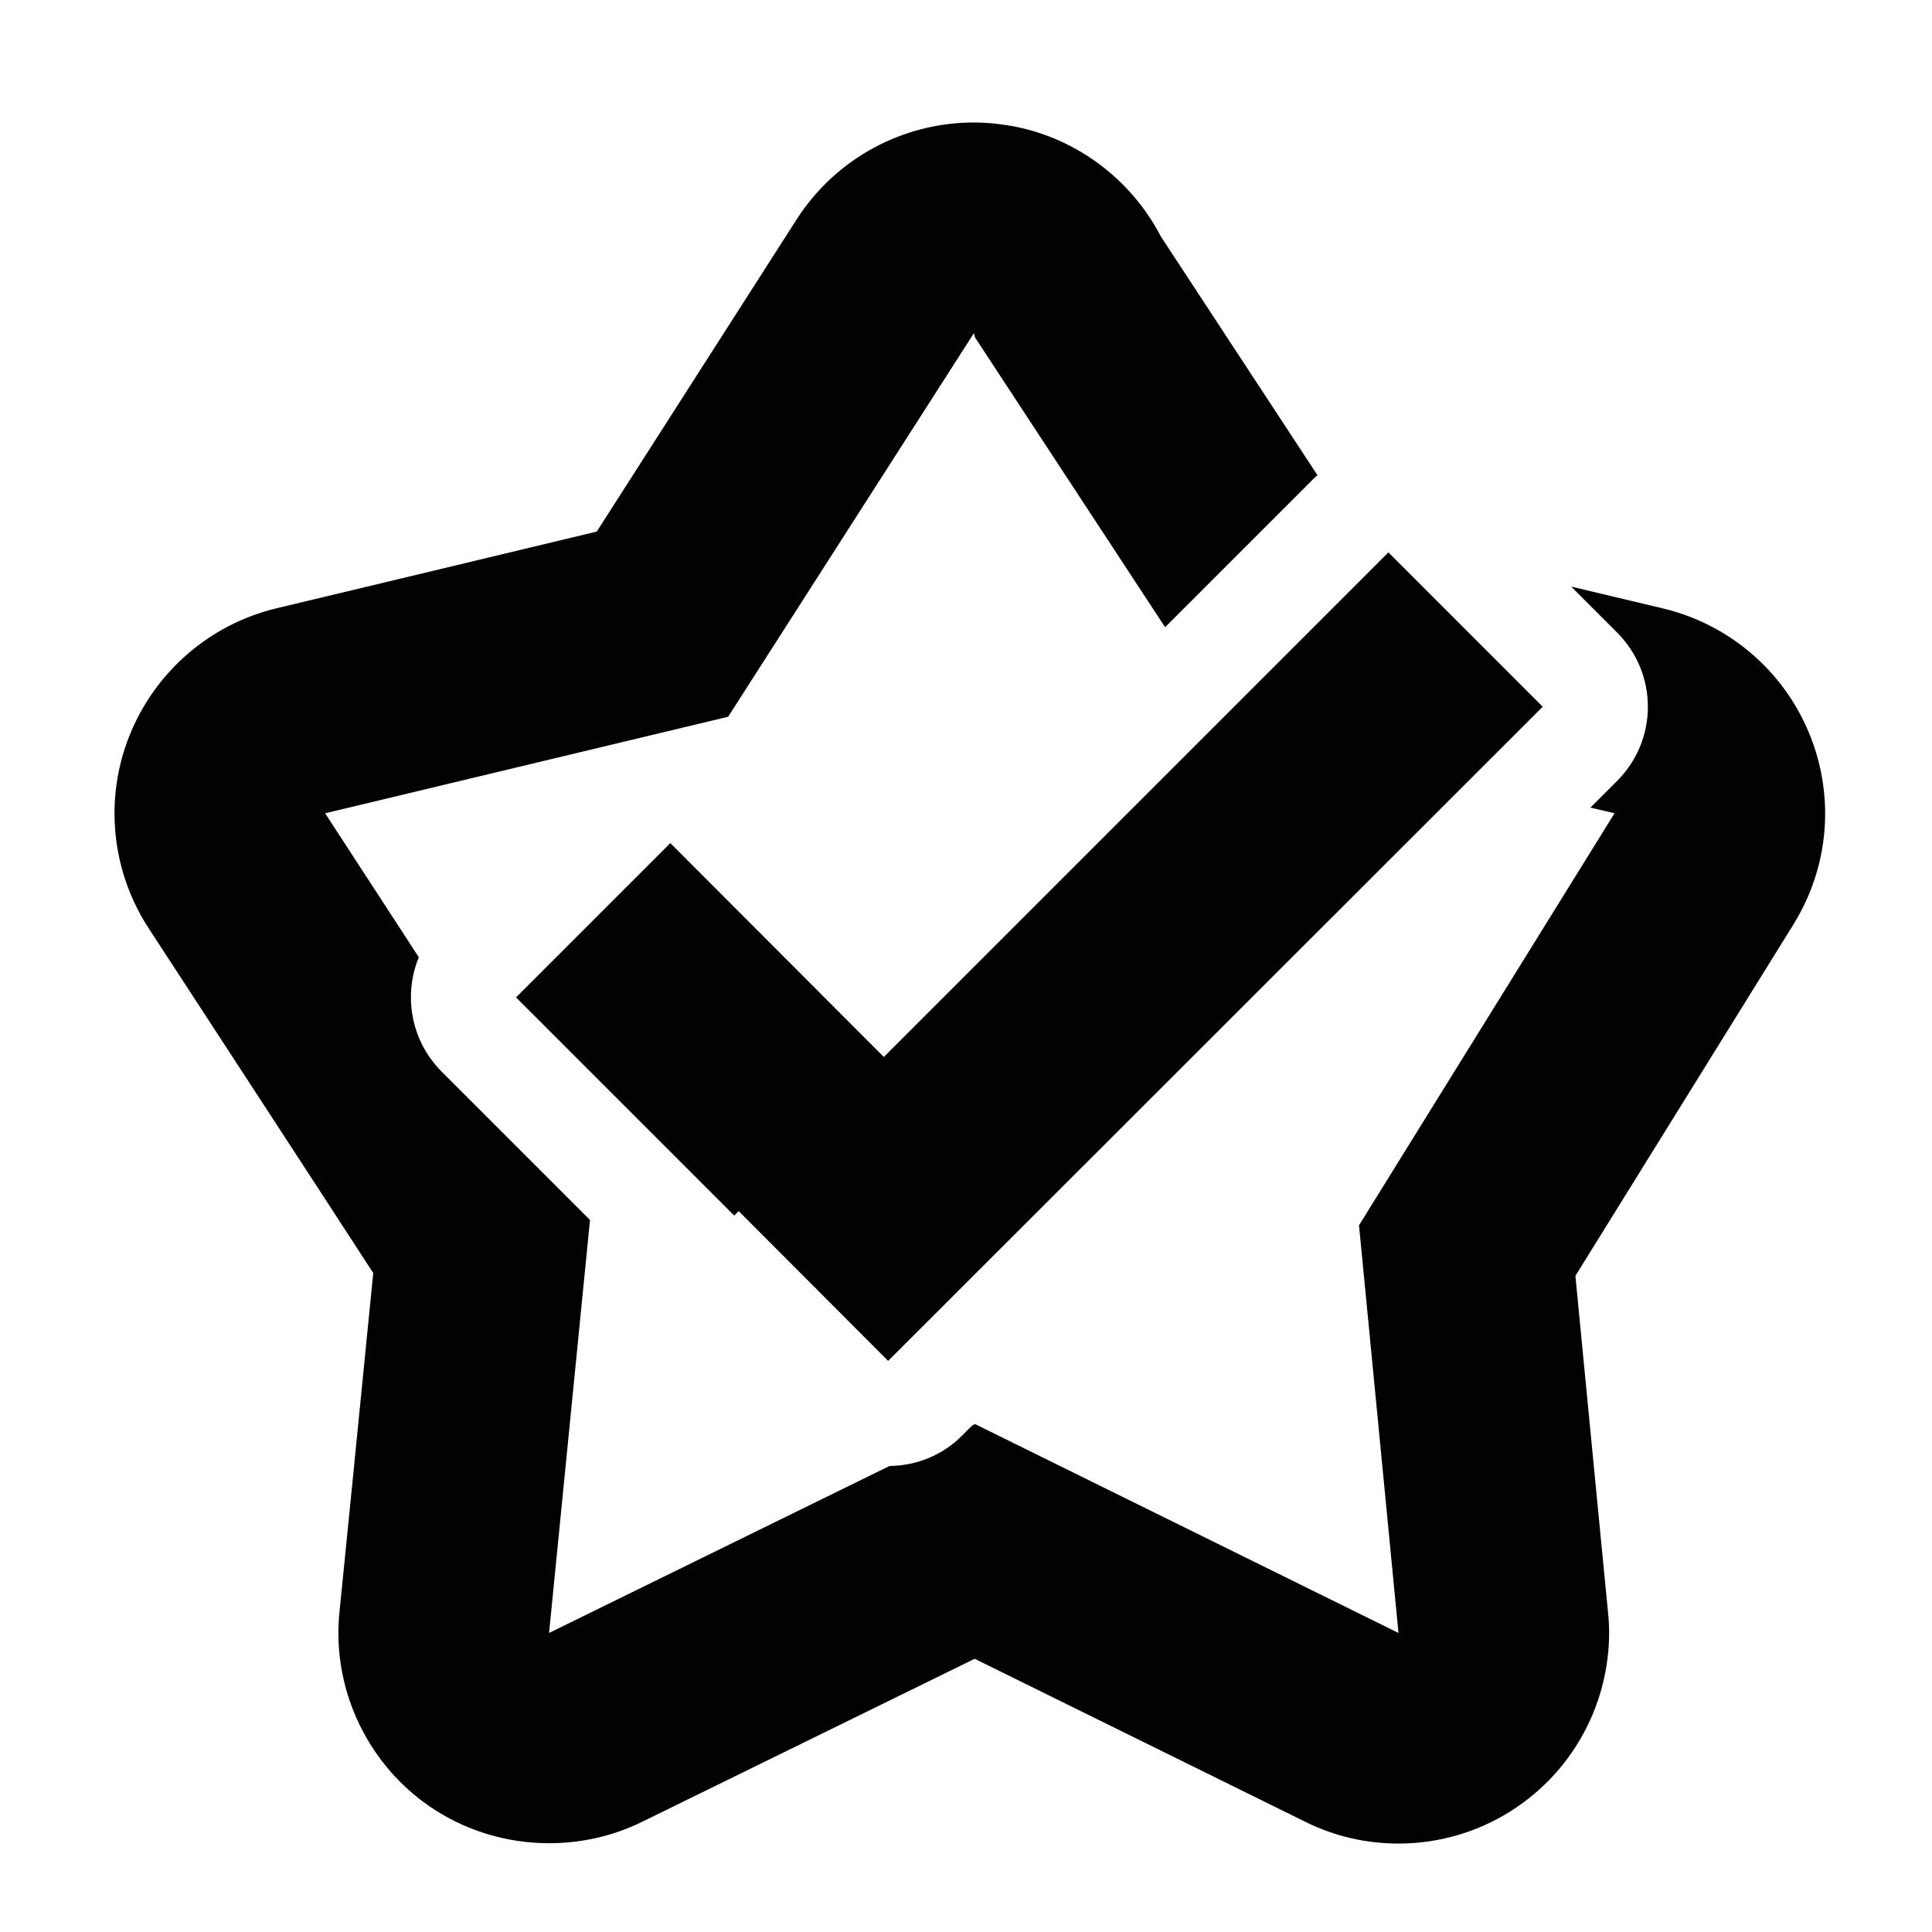
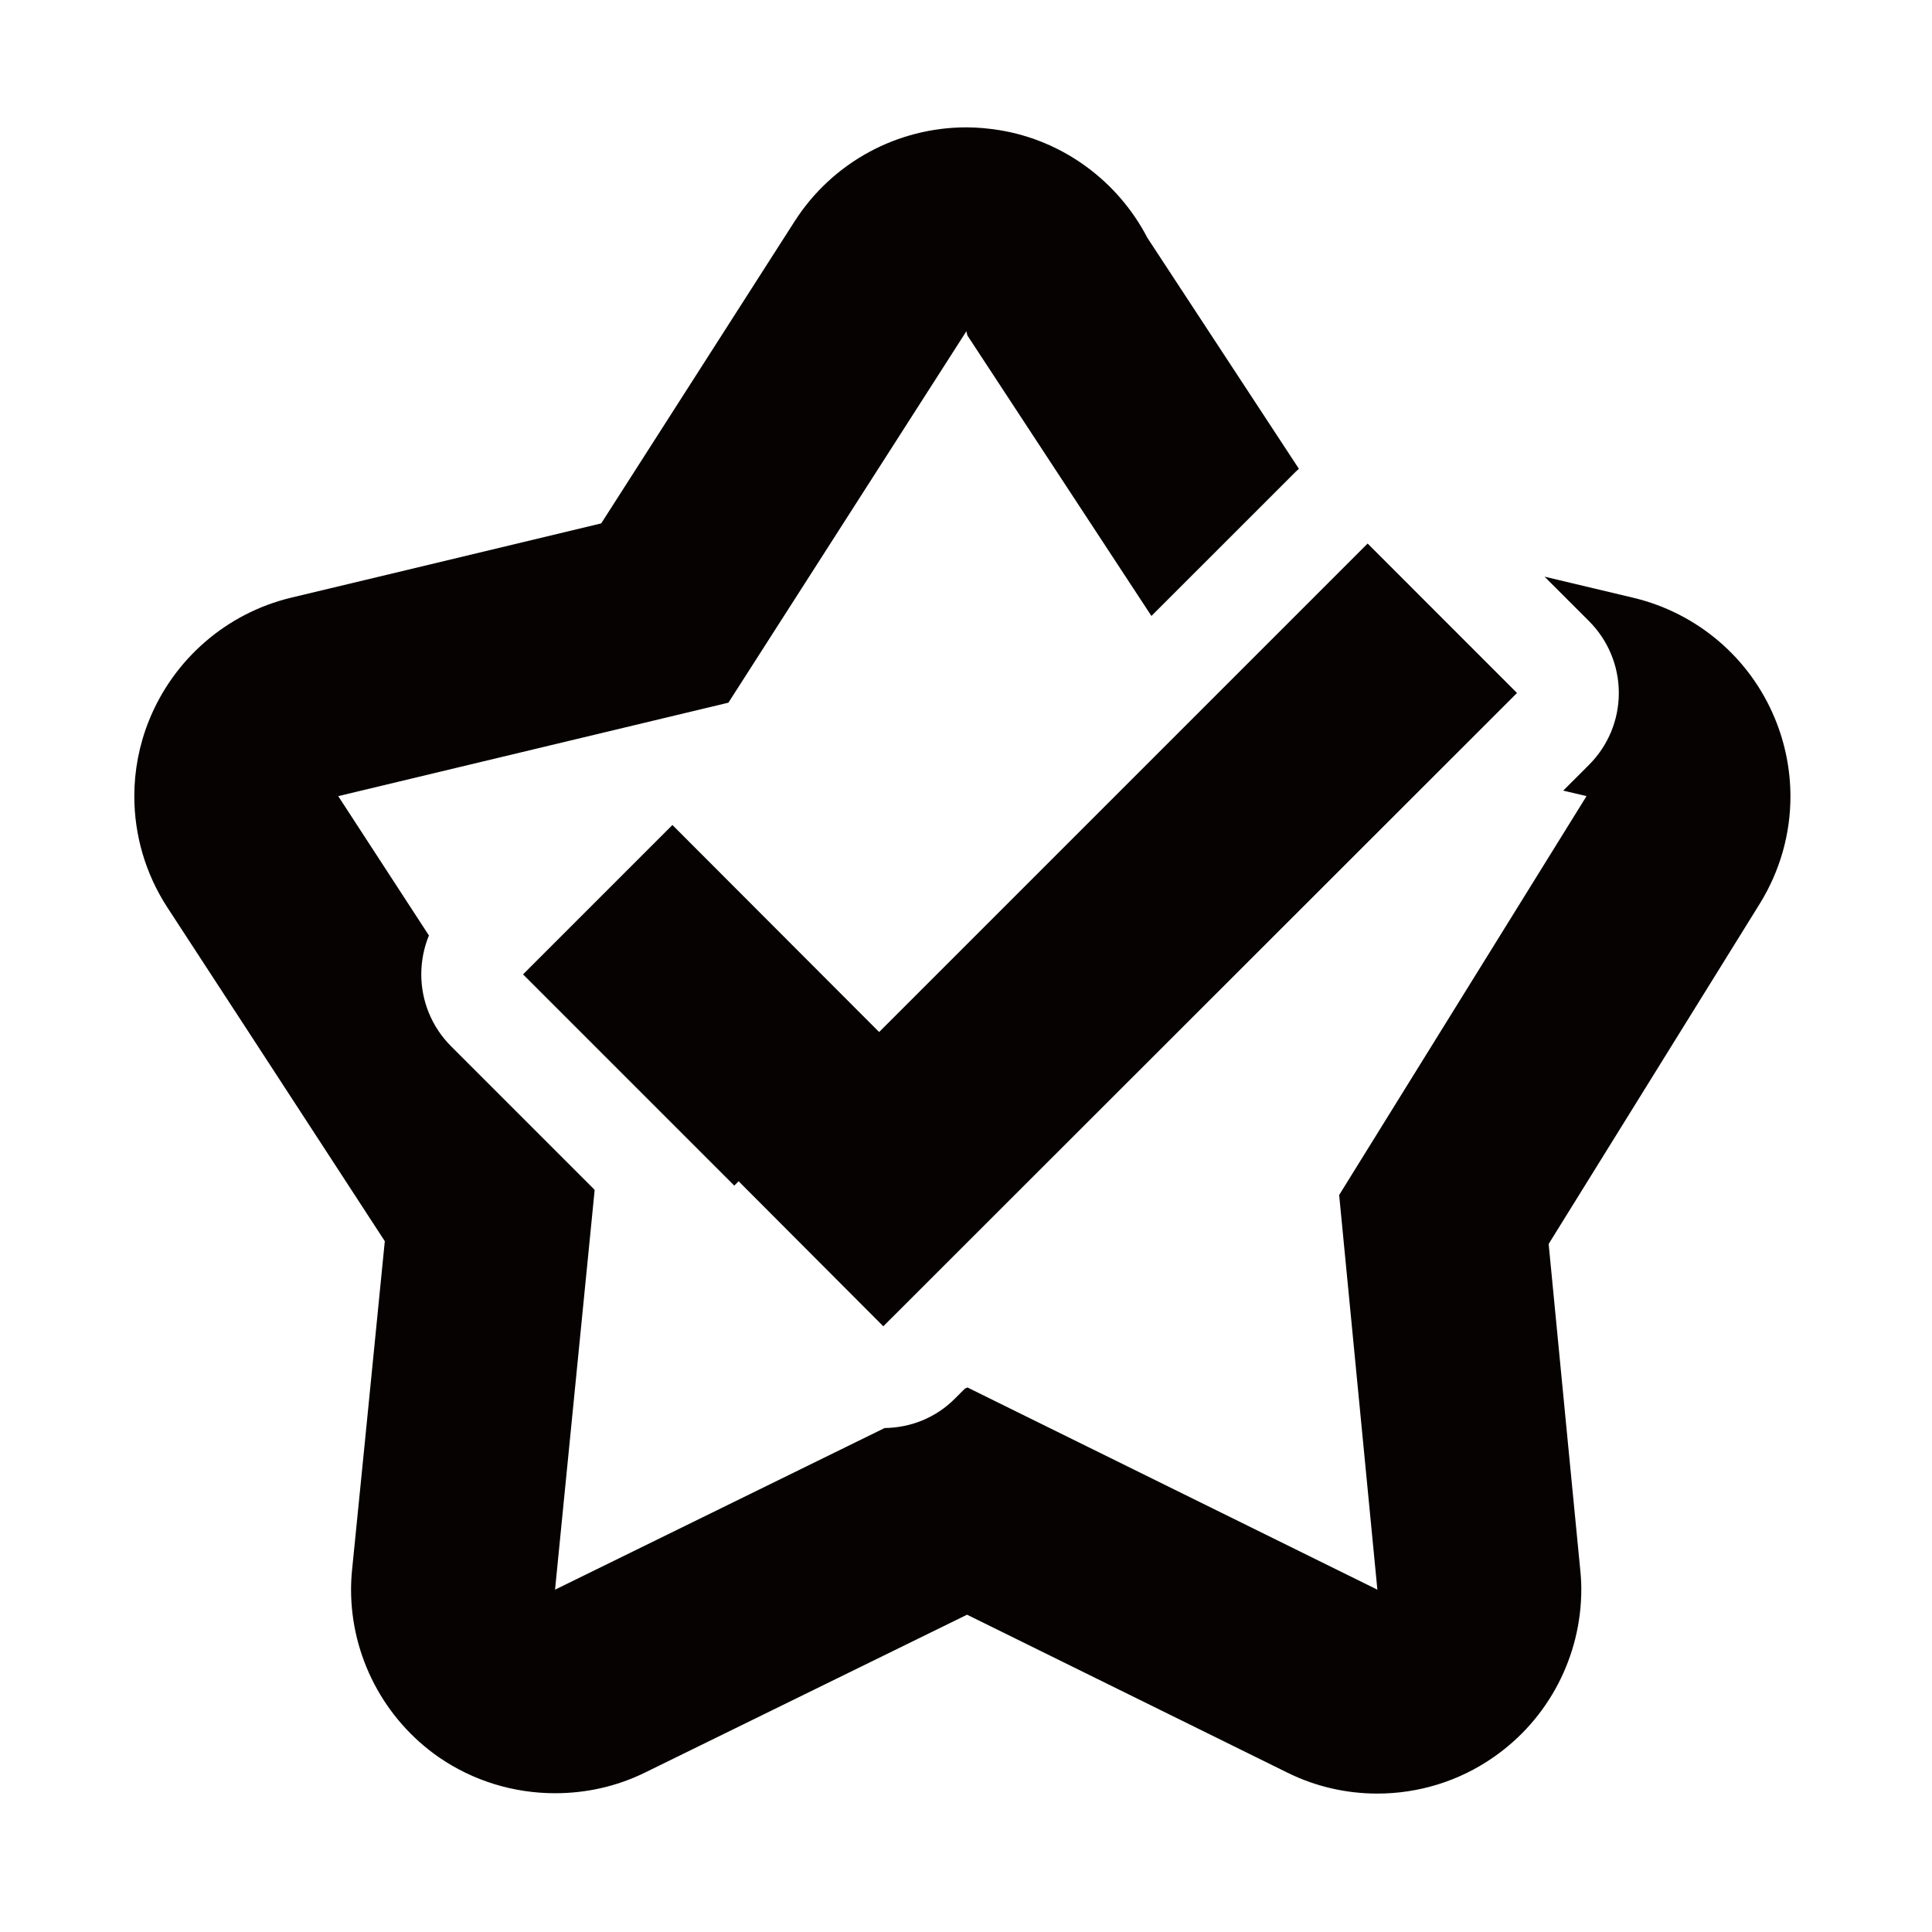
<svg xmlns="http://www.w3.org/2000/svg" version="1.1" id="Layer_1" x="0px" y="0px" width="1000px" height="1000px" viewBox="0 0 1000 1000" enable-background="new 0 0 1000 1000" xml:space="preserve">
  <g>
-     <path fill="#020202" d="M944.693,421.168c0-14.153-2.794-28.438-8.354-41.821c-13.38-32.298-41.422-56.268-75.608-64.435   c0,0-20.284-4.824-47.506-11.291l23.748,23.743c10.217,10.215,15.963,23.943,15.963,38.443c0,14.498-5.746,28.226-15.963,38.442   l-13.763,13.754l12.459,2.954L703.422,634.214l20.432,210.997l-219.19-108.119l-1.405,0.689l-5.087,5.083   c-10.41,10.593-24.06,15.759-37.765,15.931l-176.21,86.416l21.176-213.604l-0.334-0.514l-76.391-76.374   c-10.588-10.588-15.962-24.527-15.962-38.468c0-7.083,1.355-14.154,4.086-20.791l-48.489-74.504l208.602-49.964l127.222-198.571   l0.559,2.234l98.386,149.979c42.771-42.767,77.147-77.138,77.147-77.138c0.547-0.549,1.139-1.024,1.704-1.544   c-32.206-49.123-75.018-114.344-81.011-123.496c-15.616-30.061-44.775-51.983-79.121-57.57c-5.959-0.931-11.705-1.49-17.664-1.49   c-36.768,0-71.512,18.597-91.757,50.149c0,0-72.071,112.562-103.463,161.592c-54.033,13.011-166.037,39.773-166.037,39.773   c-34.372,8.354-62.599,32.855-75.794,65.738c-5.214,13.009-7.794,26.738-7.794,40.307c0,20.804,5.932,41.448,17.637,59.459   c0,0,86.384,132.407,116.287,178.486c-5.028,51.453-17.479,175.508-17.479,175.508c-0.373,3.563-0.559,7.261-0.559,10.801   c0,35.462,17.479,69.09,46.823,89.521c18.571,12.823,40.306,19.317,62.228,19.317c16.334,0,32.695-3.515,47.913-10.963   c0,0,113.679-55.708,172.368-84.495c58.689,28.945,171.063,84.335,171.063,84.335c15.244,7.608,31.766,11.306,48.313,11.306   c21.735,0,43.443-6.49,61.854-19.285c29.717-20.461,47.168-54.274,47.168-89.924c0-3.537-0.187-6.891-0.56-10.402   c0,0-12.076-124.079-16.892-174.23c28.228-45.519,112.934-182.022,112.934-182.022   C939.133,460.888,944.693,441.202,944.693,421.168z" />
-     <polygon fill="#020202" points="346.955,436.386 267.088,516.252 380.023,629.185 382.345,626.857 459.701,704.396    798.504,365.807 718.639,285.914 457.469,547.084  " />
+     <path fill="#060202" d="M926.73,412.284c0-13.703-2.701-27.534-8.089-40.488c-12.951-31.271-40.097-54.477-73.199-62.383   c0,0-19.634-4.668-45.985-10.929l22.989,22.983c9.887,9.889,15.45,23.183,15.45,37.22c0,14.037-5.563,27.327-15.45,37.219   l-13.32,13.312l12.057,2.856L693.146,618.538l19.784,204.271L500.722,718.138l-1.355,0.67l-4.927,4.918   c-10.072,10.256-23.29,15.252-36.559,15.419l-170.594,83.664l20.5-206.797l-0.318-0.484l-73.96-73.945   c-10.253-10.256-15.456-23.748-15.456-37.244c0-6.858,1.313-13.701,3.957-20.134l-46.943-72.129l201.953-48.37l123.167-192.24   l0.534,2.162l95.252,145.196c41.392-41.387,74.687-74.674,74.687-74.674c0.527-0.531,1.105-0.992,1.648-1.498   c-31.169-47.555-72.621-110.698-78.427-119.557c-15.116-29.104-43.343-50.327-76.596-55.735c-5.772-0.9-11.328-1.443-17.099-1.443   c-35.595,0-69.234,18.002-88.834,48.549c0,0-69.774,108.974-100.167,156.441c-52.309,12.597-160.743,38.506-160.743,38.506   c-33.274,8.089-60.605,31.811-73.379,63.646c-5.048,12.588-7.546,25.882-7.546,39.016c0,20.145,5.743,40.13,17.074,57.565   c0,0,83.63,128.194,112.583,172.798c-4.867,49.81-16.923,169.913-16.923,169.913c-0.359,3.456-0.543,7.036-0.543,10.458   c0,34.332,16.923,66.892,45.333,86.666c17.978,12.416,39.021,18.698,60.245,18.698c15.814,0,31.651-3.396,46.382-10.608   c0,0,110.059-53.933,166.876-81.798c56.819,28.024,165.614,81.647,165.614,81.647c14.756,7.362,30.751,10.941,46.771,10.941   c21.04,0,42.055-6.282,59.882-18.67c28.77-19.81,45.668-52.545,45.668-87.053c0-3.431-0.185-6.676-0.545-10.073   c0,0-11.695-120.13-16.354-168.683c27.329-44.062,109.338-176.22,109.338-176.22C921.343,450.737,926.73,431.675,926.73,412.284z" />
+     <polygon fill="#060202" points="348.042,427.017 270.723,504.338 380.058,613.669 382.307,611.419 457.196,686.481    785.202,358.687 707.879,281.339 455.038,534.179  " />
  </g>
</svg>
